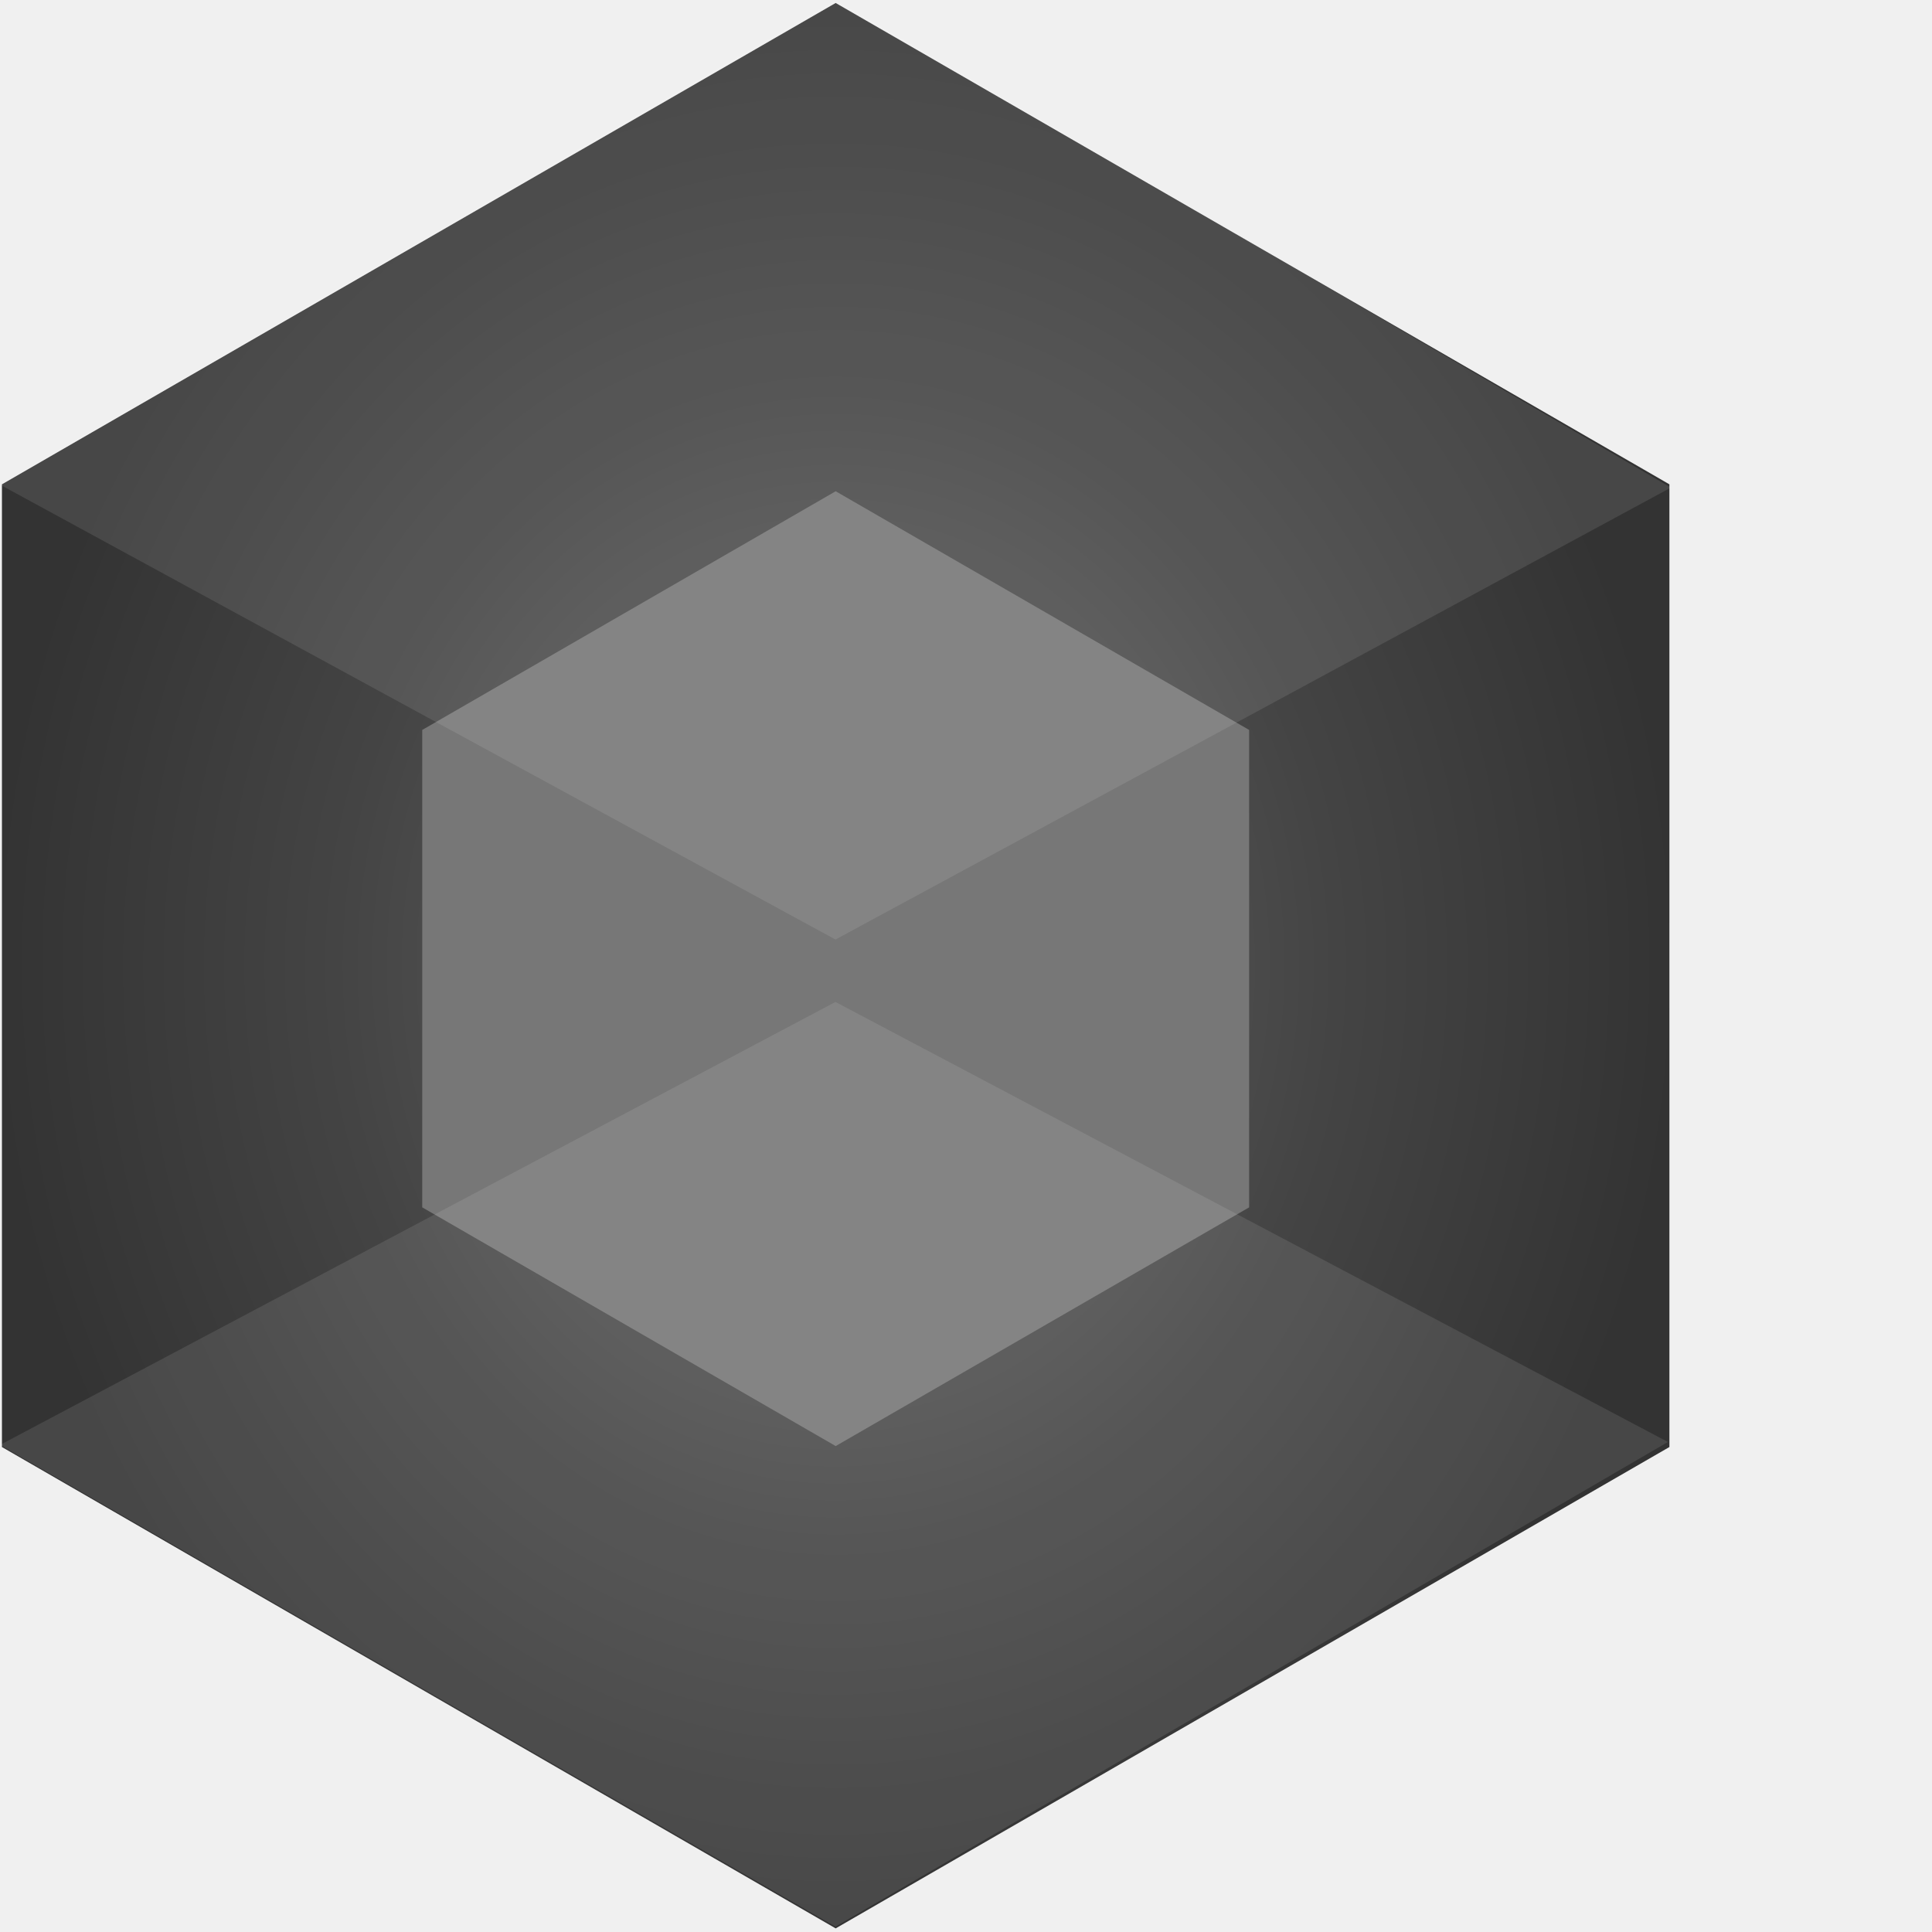
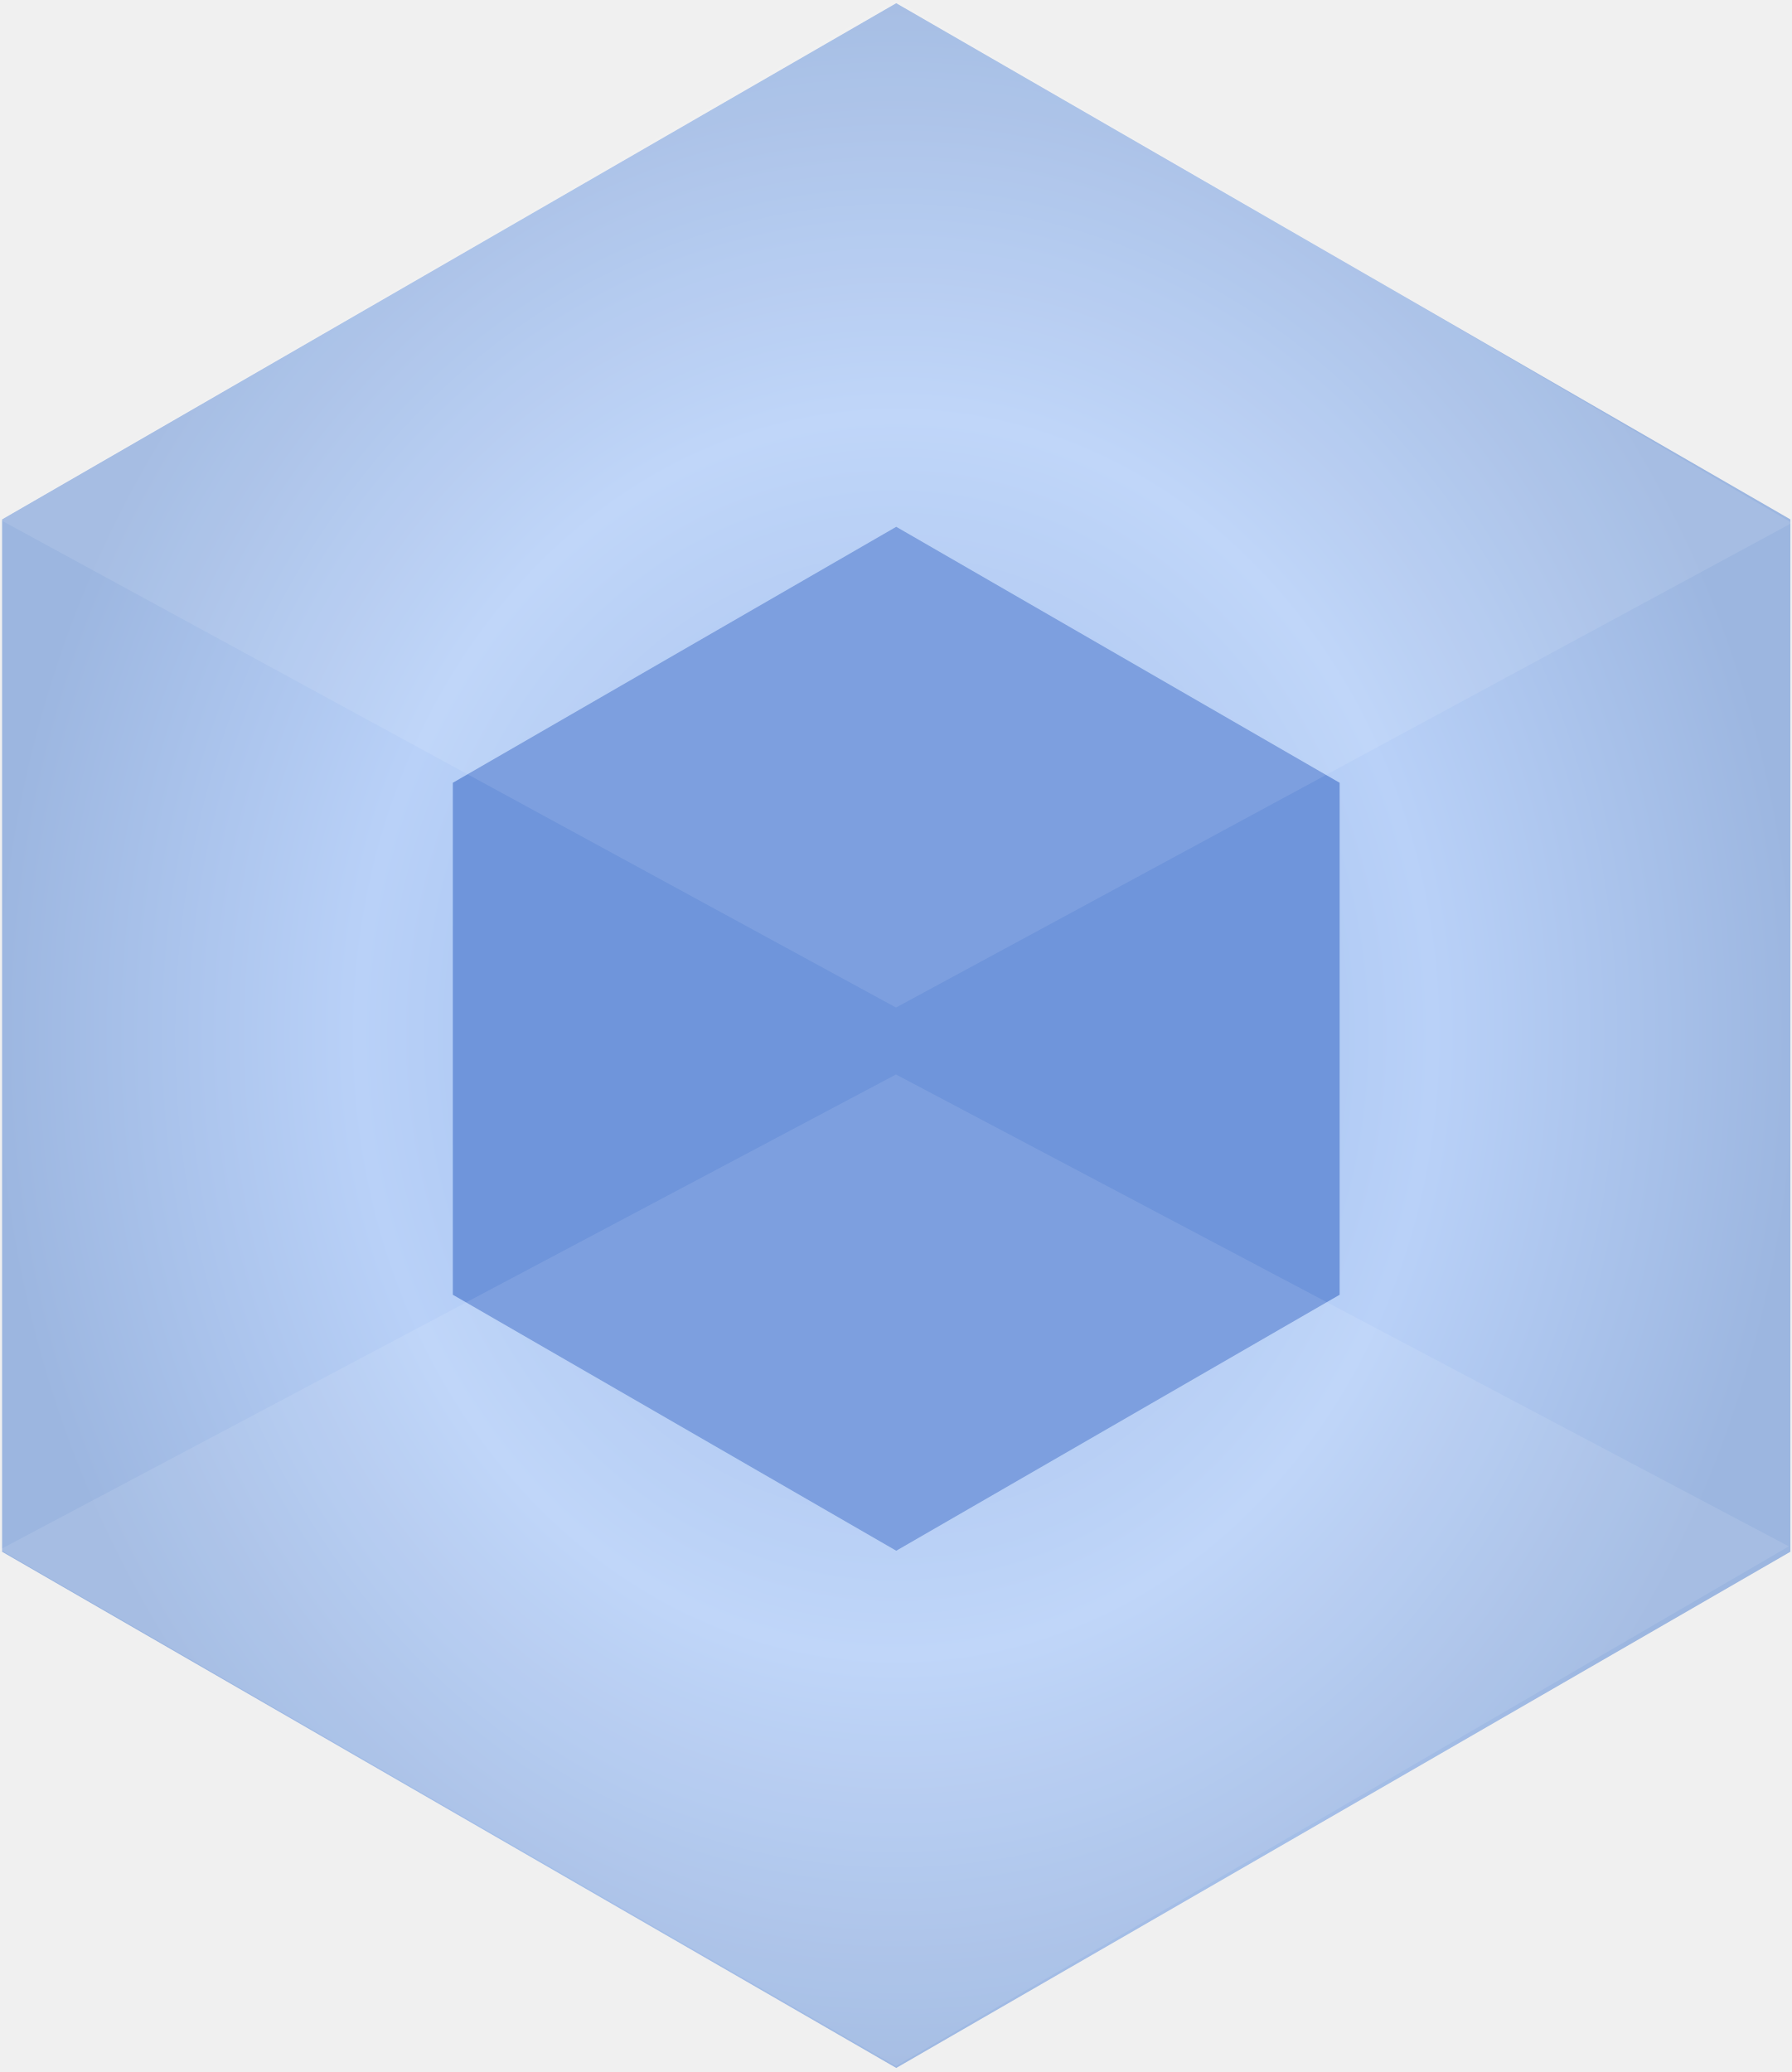
- <svg xmlns="http://www.w3.org/2000/svg" width="2162" height="2500" viewBox="0 0 256 296" preserveAspectRatio="xMinYMin meet" style=" width: 200px; height: 200px; background: #111">
+ <svg xmlns="http://www.w3.org/2000/svg" width="2162" height="2500" viewBox="0 0 256 296" preserveAspectRatio="xMinYMin meet">
  <defs>
    <radialGradient fx="50%" fy="50%" id="a">
-       <stop stop-color="#666" offset="0%" />
-       <stop stop-color="#444" offset="59.273%" />
-       <stop stop-color="#333" offset="100%" />
+       <stop stop-color="#93B4E7" offset="0%" />
+       <stop stop-color="#B9D1F8" offset="59.273%" />
+       <stop stop-color="#9CB6E0" offset="100%" />
    </radialGradient>
  </defs>
  <path d="M128.032.456L.298 74.203v147.495l127.734 73.748 127.735-73.748V74.203L128.032.456z" fill="url(#a)" />
-   <path d="M128.034 75.263L64.69 111.834v73.144l63.344 36.572 63.344-36.572v-73.144l-63.344-36.571z" fill="#777" />
-   <path d="M128 0L0 74.25l128 69.693 128-69.238L128 0zM128 153.509L0 221.38l128 73.793 127.544-74.249L128 153.51z" fill="#fff" fill-opacity=".1" />
+   <path d="M128.034 75.263L64.69 111.834v73.144l63.344 36.572 63.344-36.572v-73.144l-63.344-36.571z" fill="#6F95DB" />
+   <path d="M128 0L0 74.25l128 69.693 128-69.238L128 0zM128 153.509L0 221.38l128 73.793 127.544-74.249L128 153.51z" fill="#FFF" fill-opacity=".1" />
</svg>
